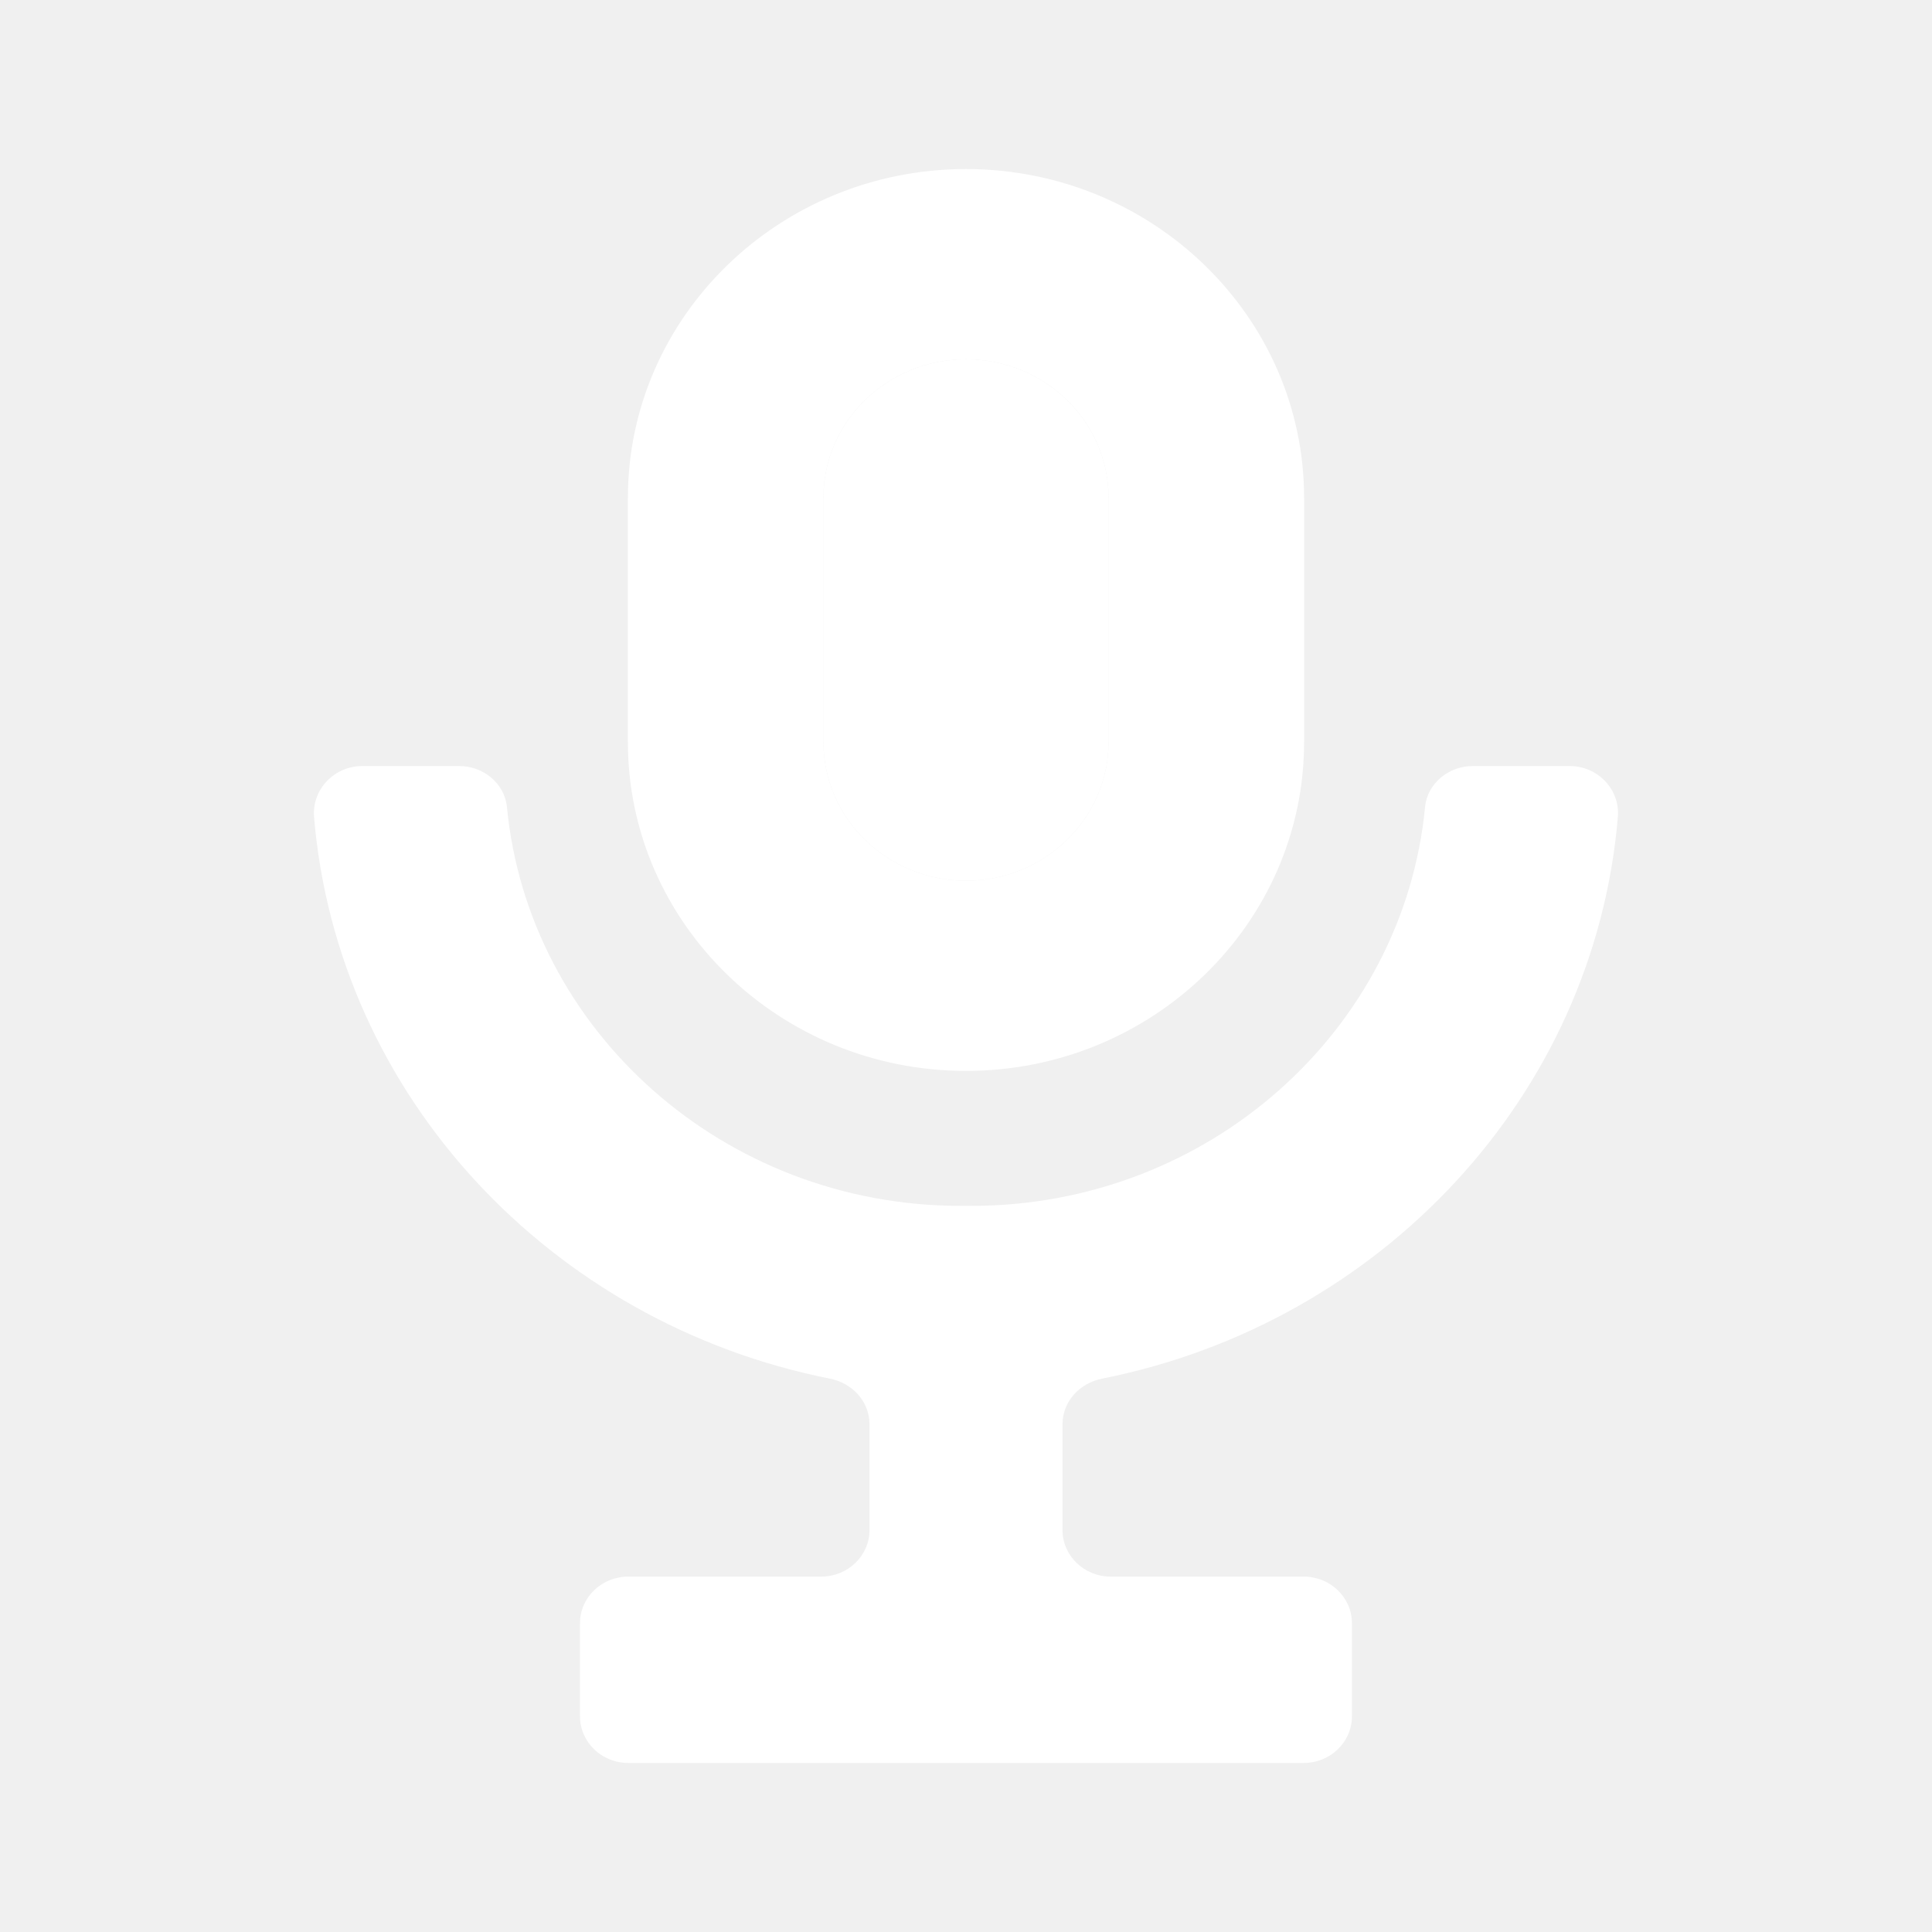
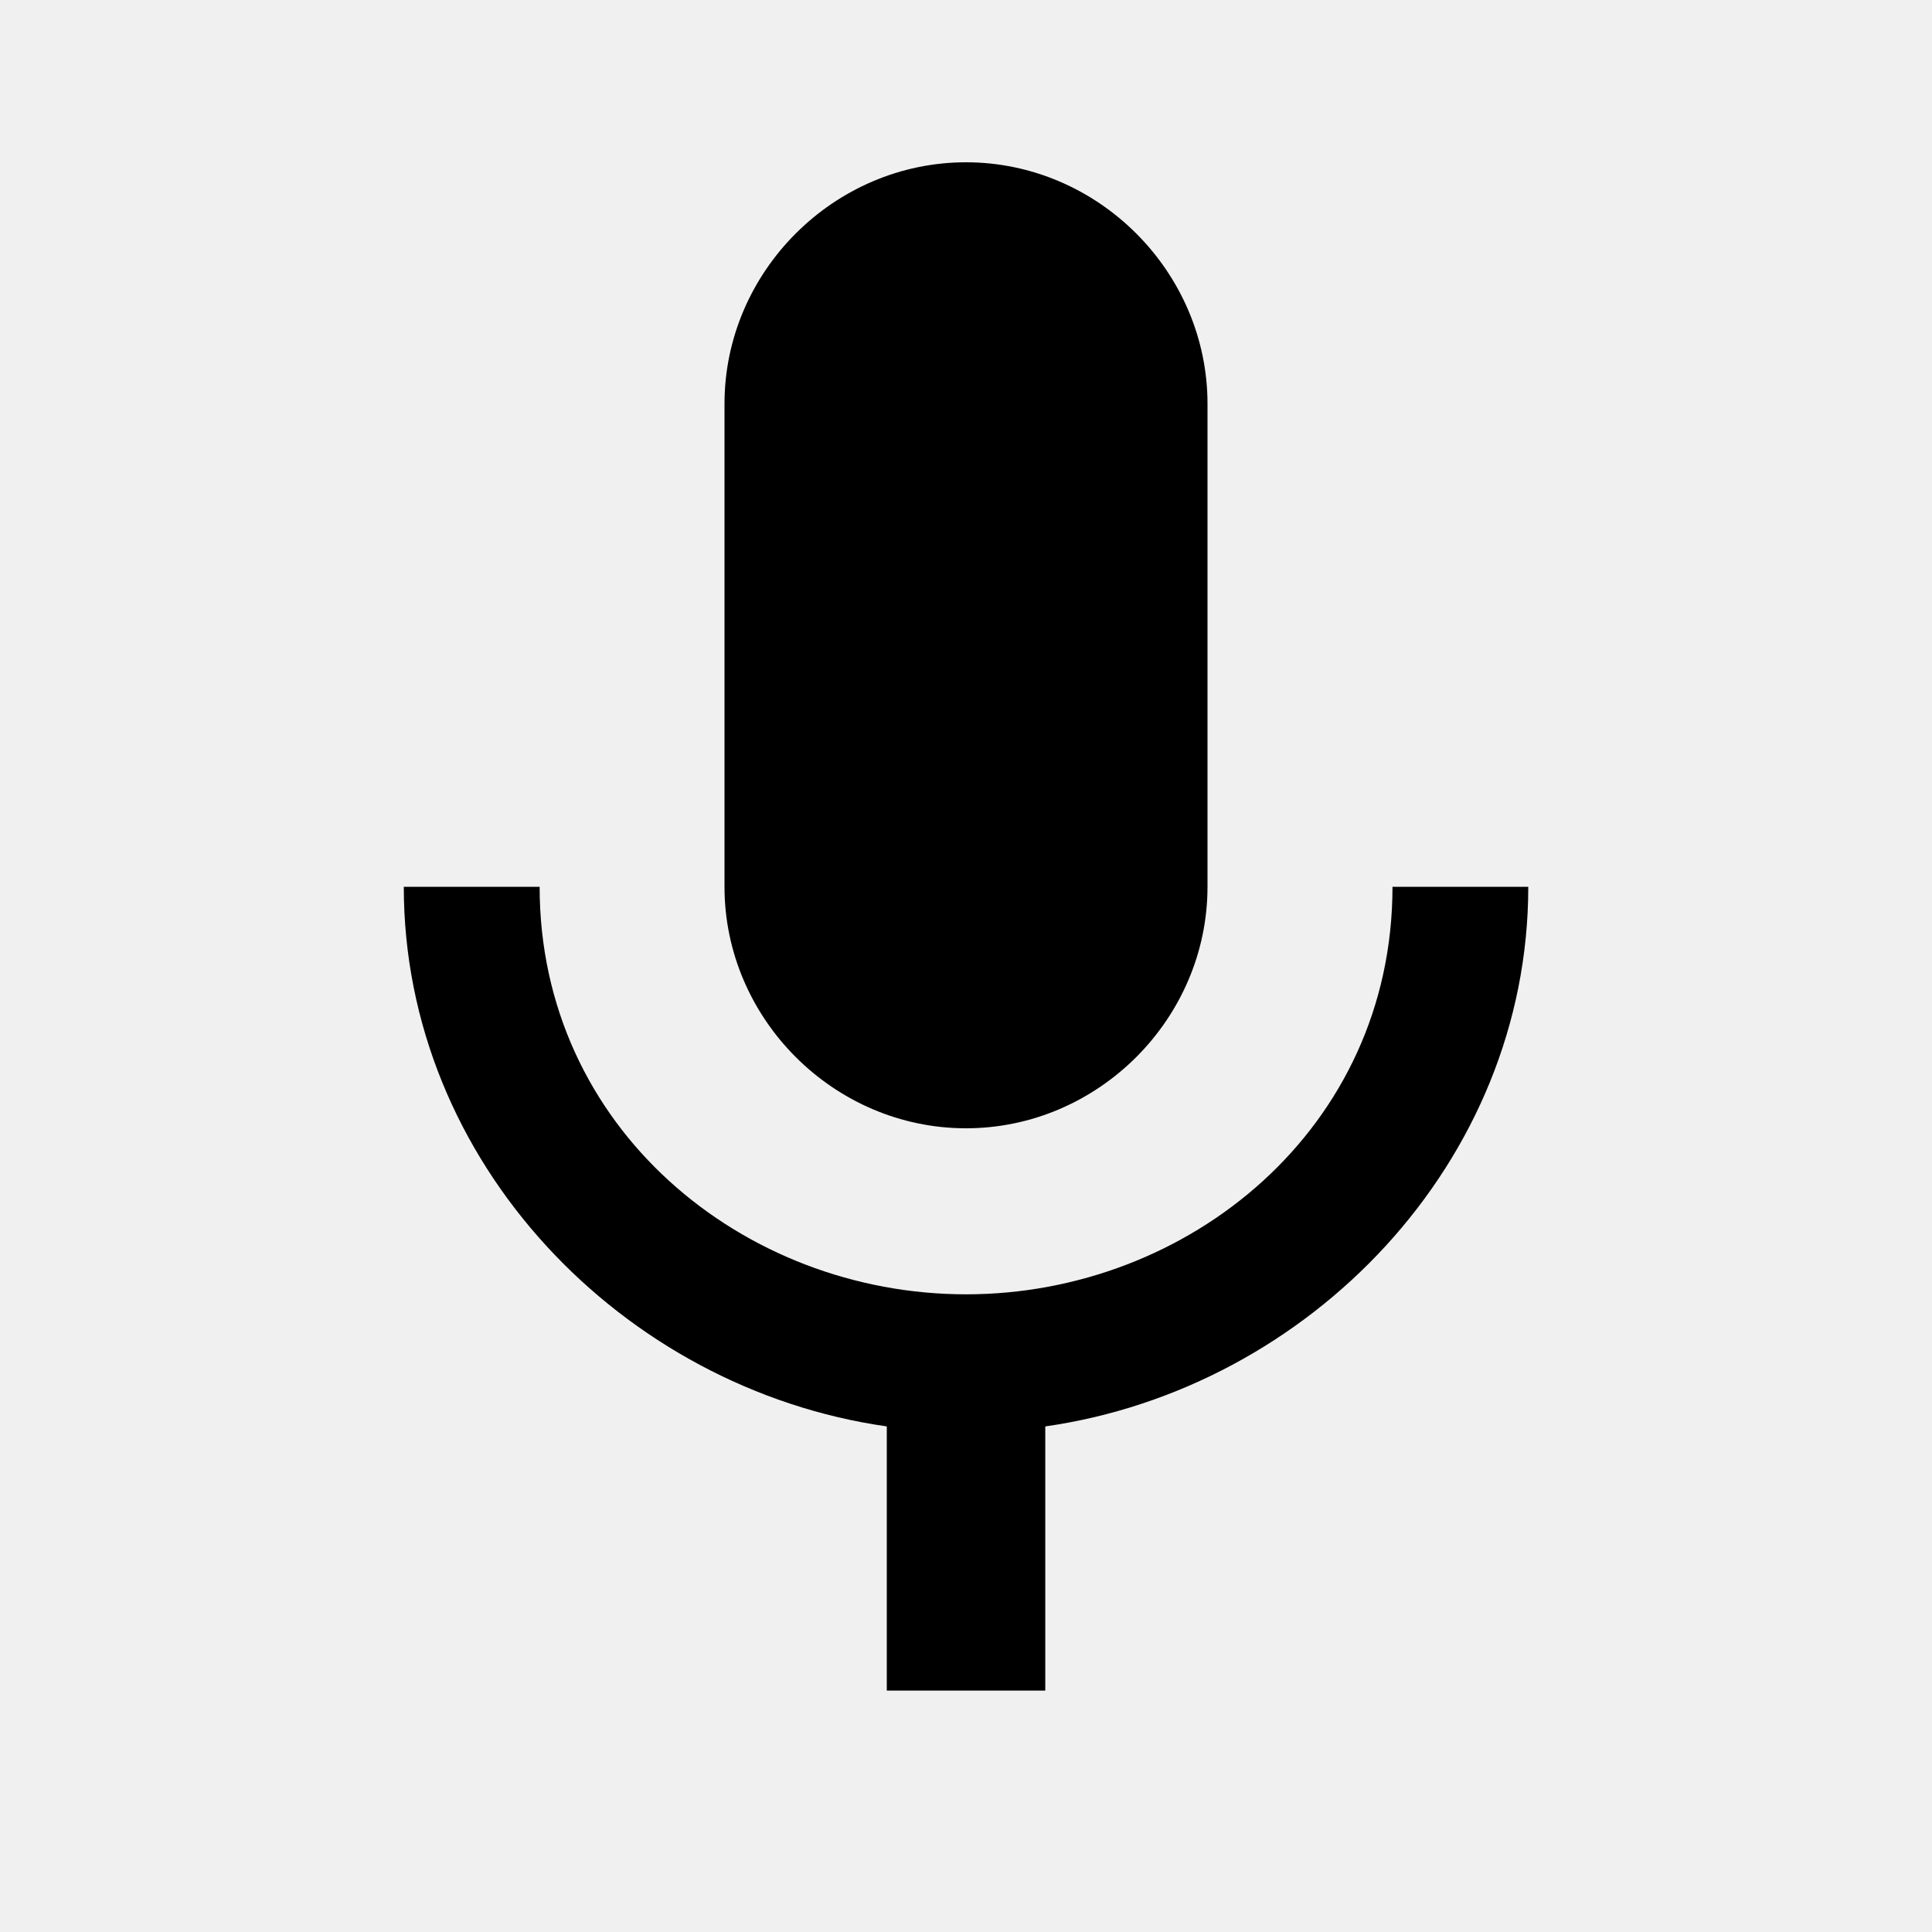
- <svg xmlns="http://www.w3.org/2000/svg" width="20" height="20" viewBox="0 0 20 20" fill="none">
-   <path fill-rule="evenodd" clip-rule="evenodd" d="M6.5 7.682C6.5 9.559 8.07 11.086 10 11.086C11.93 11.086 13.5 9.559 13.5 7.682V5.154C13.5 3.277 11.93 1.75 10 1.75C8.07 1.75 6.5 3.277 6.5 5.154V7.682ZM8.524 5.154C8.524 4.362 9.186 3.719 10 3.719C10.814 3.719 11.476 4.362 11.476 5.154V7.682C11.476 8.473 10.814 9.117 10 9.117C9.186 9.117 8.524 8.473 8.524 7.682V5.154Z" fill="white" />
-   <path d="M16.248 7.93C16.543 7.93 16.772 8.175 16.748 8.457C16.506 11.346 14.291 13.699 11.411 14.271C11.174 14.318 10.999 14.51 10.999 14.744V15.839C10.999 16.105 11.223 16.321 11.498 16.321H13.496C13.772 16.321 13.995 16.537 13.995 16.803V17.767C13.995 18.034 13.772 18.25 13.496 18.25H6.504C6.228 18.25 6.004 18.034 6.004 17.767V16.803C6.004 16.537 6.228 16.321 6.504 16.321H8.501C8.777 16.321 9.001 16.105 9.001 15.839V14.744C9.001 14.51 8.826 14.318 8.589 14.271C5.708 13.699 3.493 11.346 3.251 8.457C3.228 8.175 3.457 7.93 3.751 7.93H4.754C5.006 7.93 5.224 8.112 5.248 8.355C5.47 10.666 7.491 12.483 9.943 12.483H10.057C12.509 12.483 14.53 10.666 14.752 8.355C14.775 8.112 14.994 7.93 15.246 7.93H16.248Z" fill="white" />
-   <path d="M10 3.719C9.186 3.719 8.524 4.362 8.524 5.154V7.682C8.524 8.473 9.186 9.117 10 9.117C10.814 9.117 11.476 8.473 11.476 7.682V5.154C11.476 4.362 10.814 3.719 10 3.719Z" fill="white" />
+ <svg xmlns="http://www.w3.org/2000/svg" version="1.1" width="32" height="32" viewBox="0 0 32 32">
+   <path d="M23.063 14.688h2.25c0 4.563-3.625 8.313-8 8.938v4.375h-2.625v-4.375c-4.375-0.625-8-4.375-8-8.938h2.25c0 4 3.375 6.75 7.063 6.75s7.063-2.75 7.063-6.75zM16 18.688c-2.188 0-4-1.813-4-4v-8c0-2.188 1.813-4 4-4s4 1.813 4 4v8c0 2.188-1.813 4-4 4z" />
</svg>
